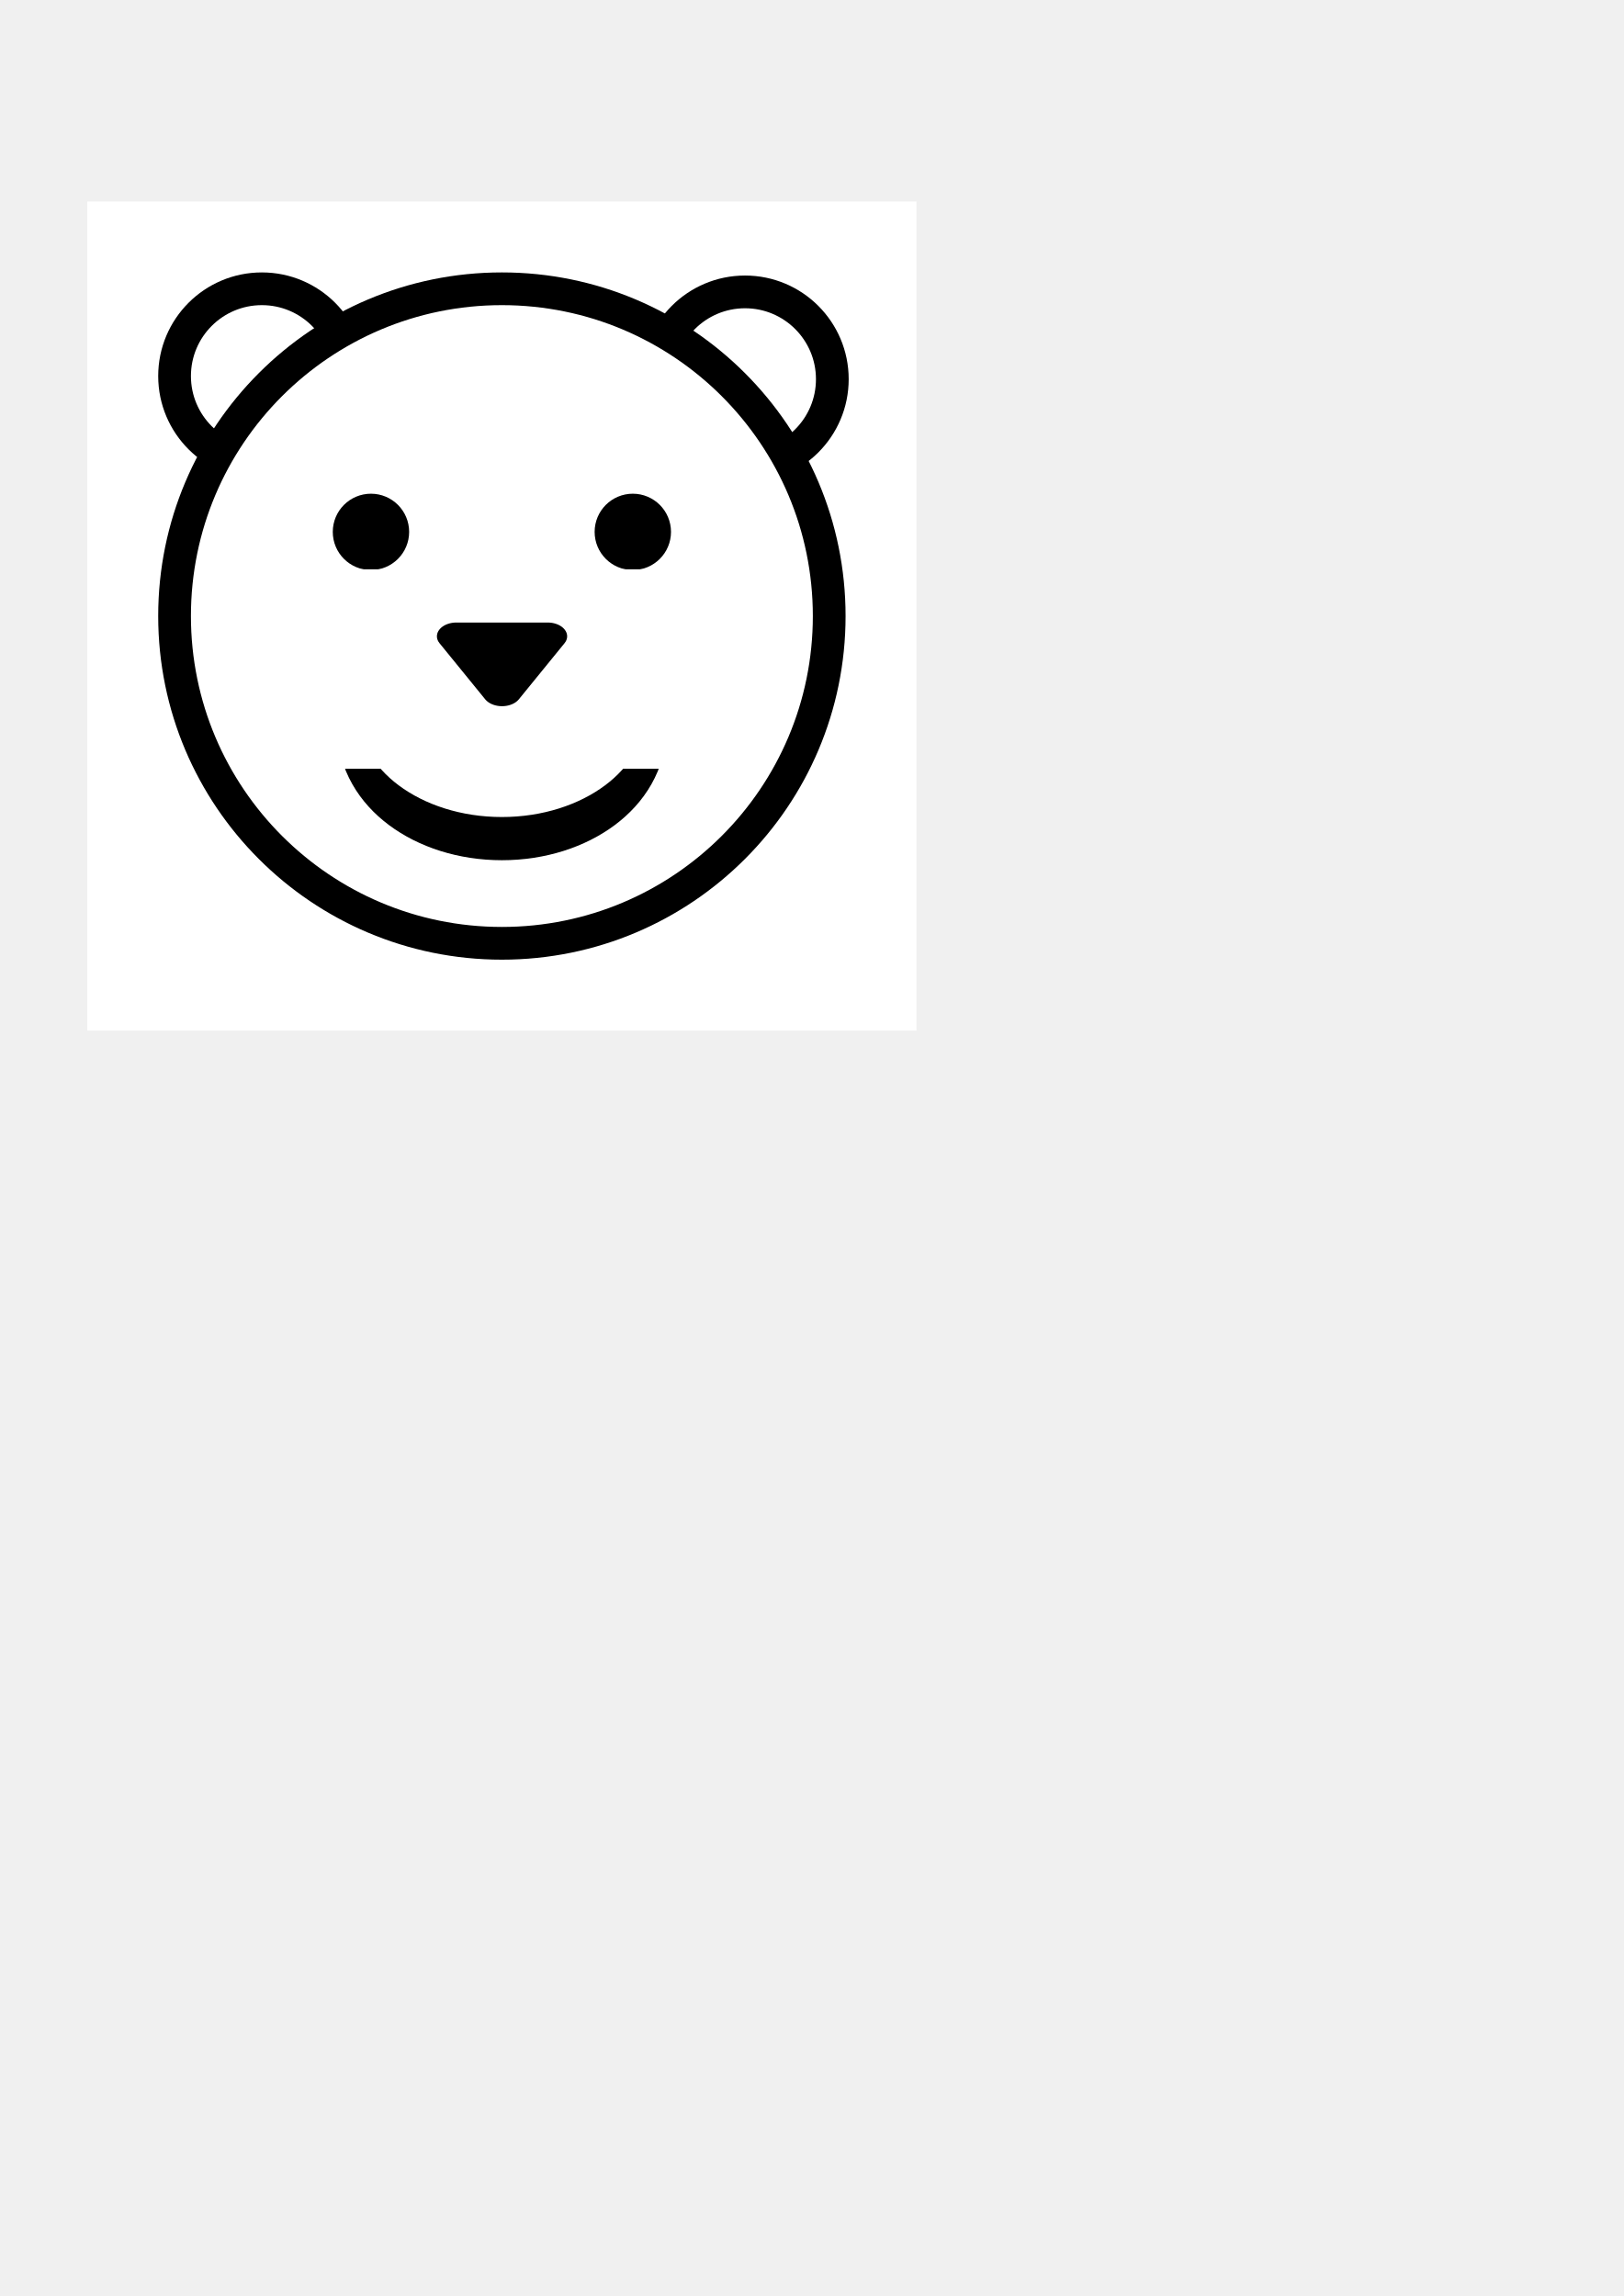
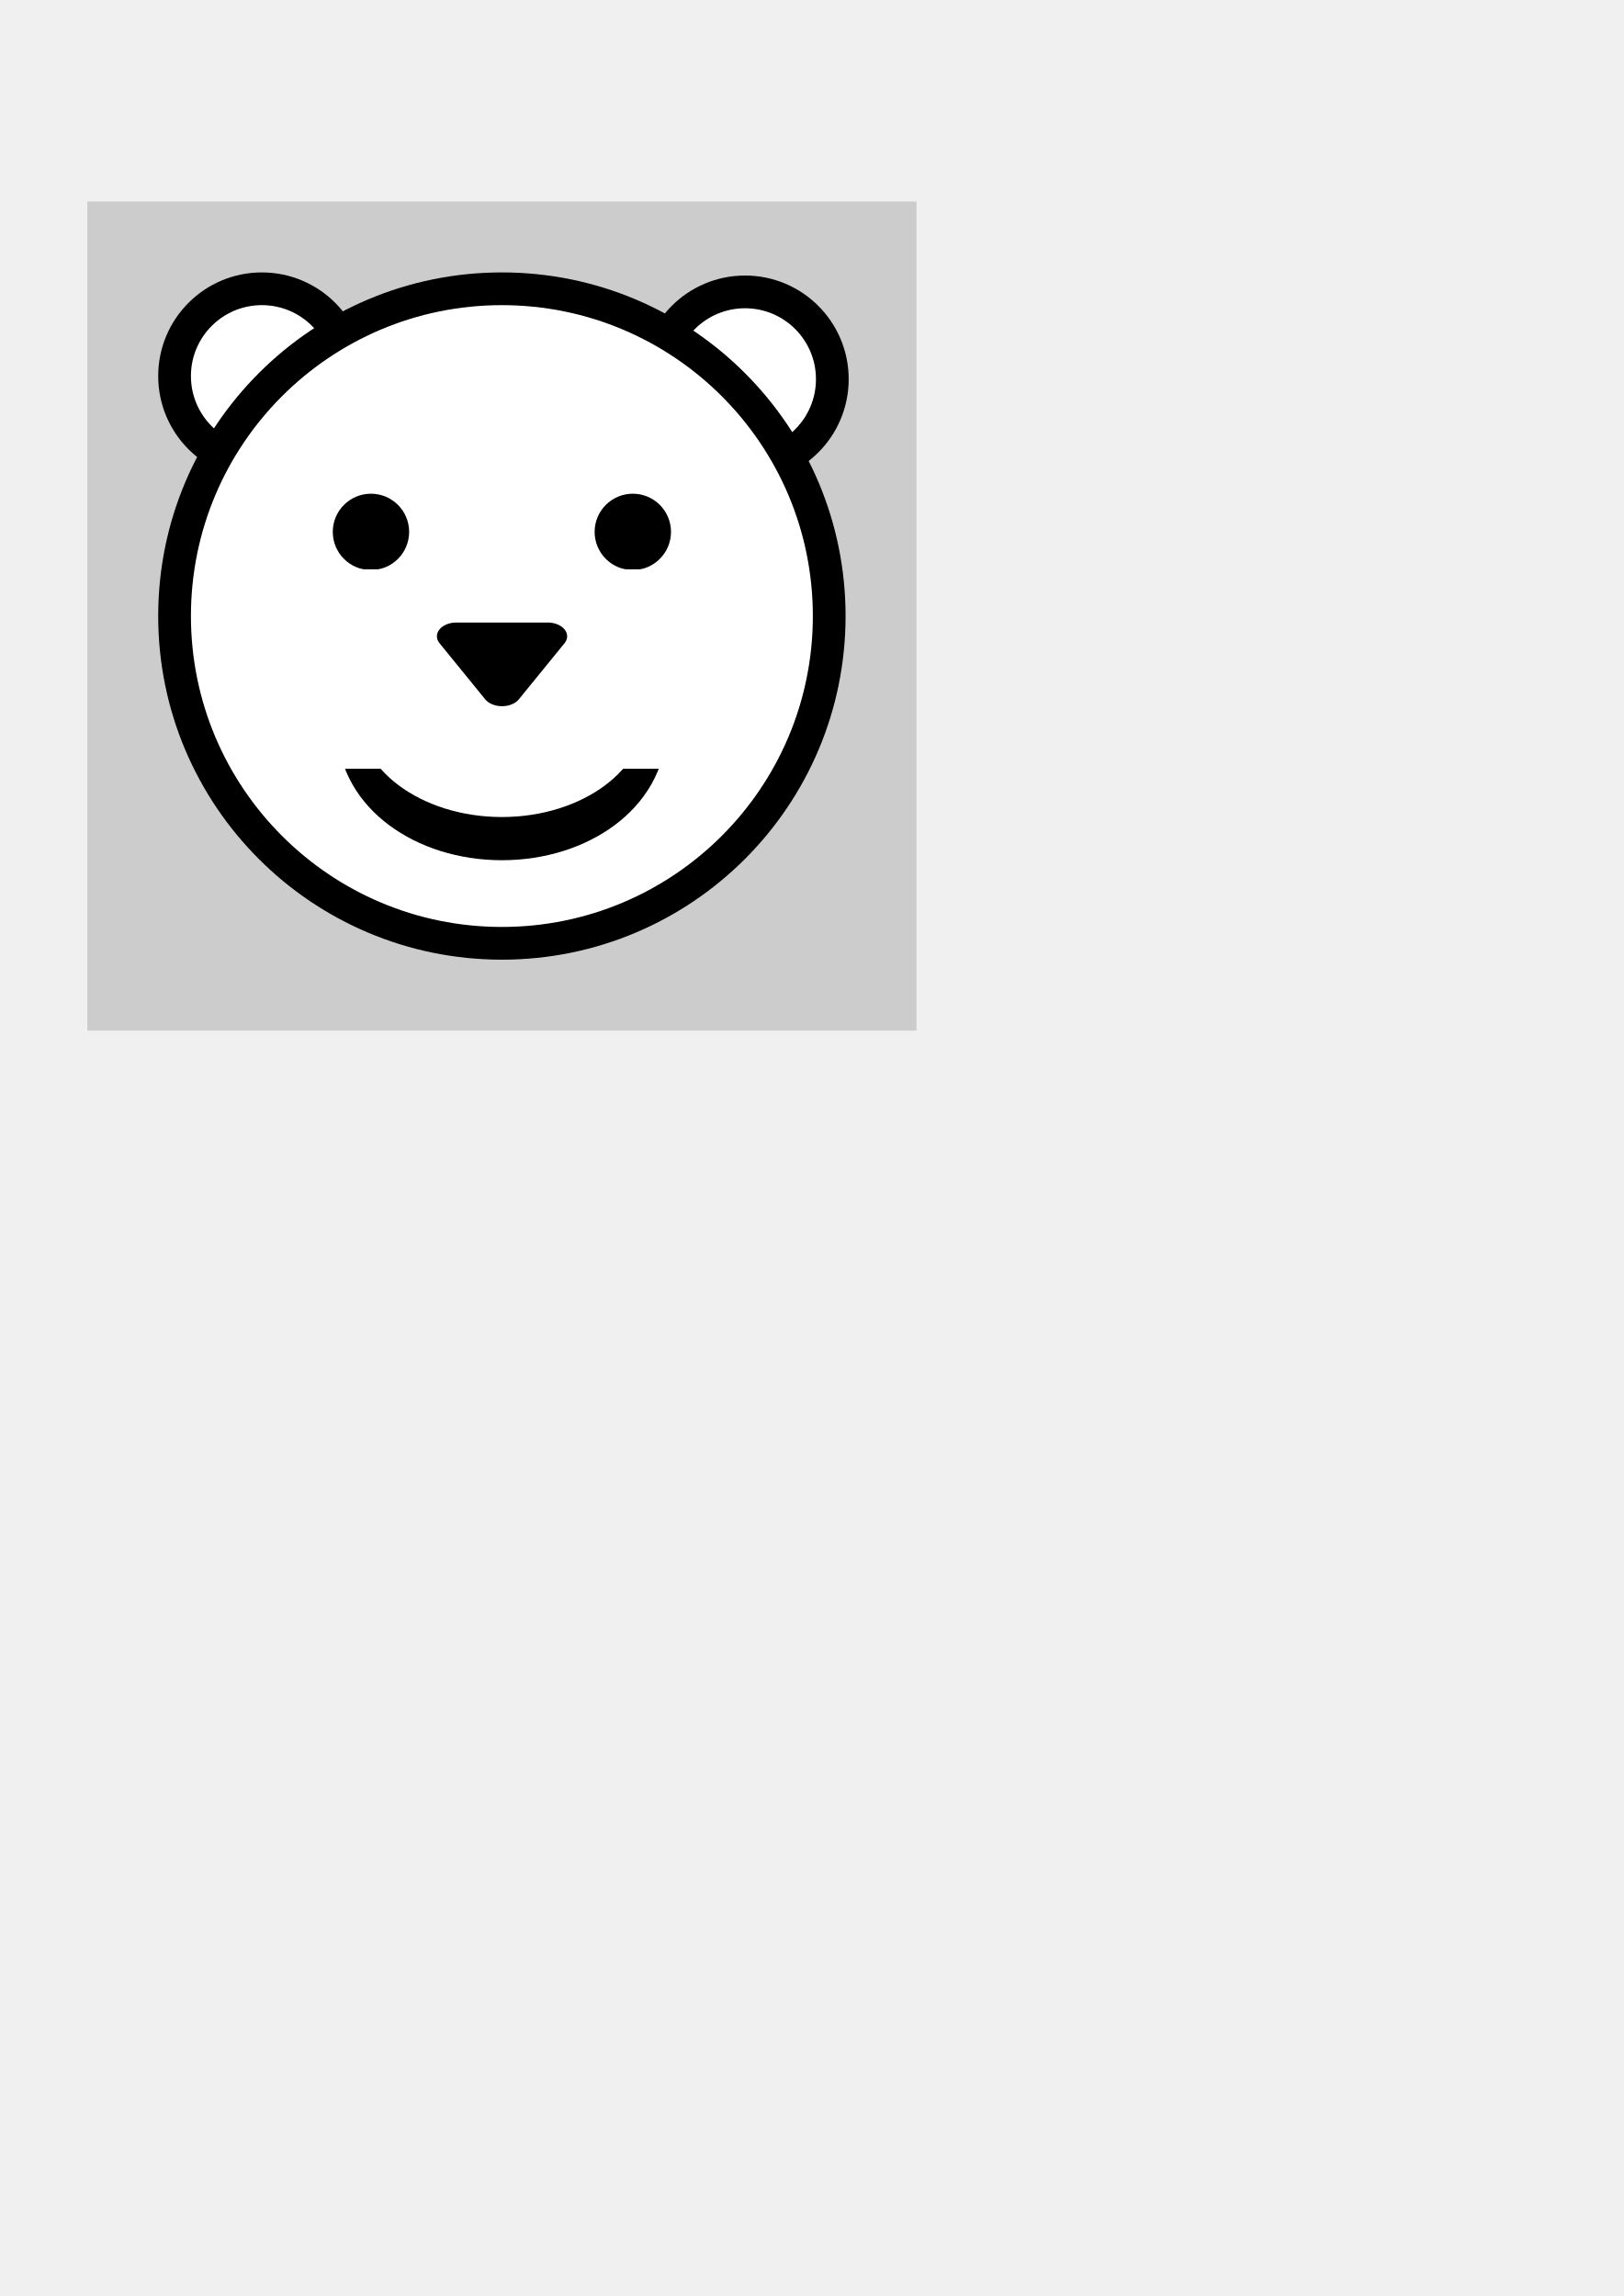
<svg xmlns="http://www.w3.org/2000/svg" width="744.094" height="1052.362" id="svg2">
  <defs id="defs4" />
  <g id="layer1">
-     <rect style="fill:#ffffff;fill-opacity:1;stroke:none;stroke-width:3;stroke-miterlimit:4;stroke-dasharray:none;stroke-opacity:0" id="rect10102" width="380" height="380" x="40" y="92.362" />
+     <rect style="fill:#cccccc;fill-opacity:1;stroke:none;stroke-width:3;stroke-miterlimit:4;stroke-dasharray:none;stroke-opacity:0" id="rect10102" width="380" height="380" x="40" y="92.362" />
    <path style="fill:#ff0000;fill-opacity:0;stroke-width:2;stroke-miterlimit:4;stroke-dasharray:none" id="path2044" d="M 127.143 153.076 A 24.286 19.286 0 1 1  78.571,153.076 A 24.286 19.286 0 1 1  127.143 153.076 z" />
-     <path style="fill:#ff0000;fill-opacity:0;stroke:#000000;stroke-width:15;stroke-miterlimit:4;stroke-dasharray:none;stroke-opacity:1;stroke-linejoin:round" id="path2774" d="M 160 172.362 A 40 40 0 1 1  80,172.362 A 40 40 0 1 1  160 172.362 z" />
-     <path style="fill:#ff0000;fill-opacity:0;stroke:#000000;stroke-width:15;stroke-miterlimit:4;stroke-dasharray:none;stroke-opacity:1;stroke-linejoin:round" id="path2776" d="M 160 172.362 A 40 40 0 1 1  80,172.362 A 40 40 0 1 1  160 172.362 z" transform="translate(221.4286,1.428571)" />
+     <path style="fill:#ffffff;fill-opacity:1;stroke:#000000;stroke-width:15;stroke-miterlimit:4;stroke-dasharray:none;stroke-opacity:1;stroke-linejoin:round" id="path2774" d="M 160 172.362 A 40 40 0 1 1  80,172.362 A 40 40 0 1 1  160 172.362 z" />
+     <path style="fill:#ffffff;fill-opacity:1;stroke:#000000;stroke-width:15;stroke-miterlimit:4;stroke-dasharray:none;stroke-opacity:1;stroke-linejoin:round" id="path2776" d="M 160 172.362 A 40 40 0 1 1  80,172.362 A 40 40 0 1 1  160 172.362 z" transform="translate(221.4286,1.428571)" />
    <path style="fill:#ffffff;fill-opacity:1;fill-rule:evenodd;stroke:#000000;stroke-width:15;stroke-linecap:butt;stroke-linejoin:round;stroke-opacity:1;stroke-miterlimit:4;stroke-dasharray:none" id="path1316" d="M 380 282.362 A 150 150 0 1 1  80,282.362 A 150 150 0 1 1  380 282.362 z" />
    <path style="fill:#000000;fill-opacity:1;stroke:#000000;stroke-width:15;stroke-miterlimit:4;stroke-dasharray:none;stroke-opacity:1;stroke-linejoin:round" id="path4964" d="M 120 543.791 A 10 10 0 1 1  100,543.791 A 10 10 0 1 1  120 543.791 z" transform="translate(60,-300)" />
    <path style="fill:#000000;fill-opacity:1;stroke:#000000;stroke-width:15;stroke-miterlimit:4;stroke-dasharray:none;stroke-opacity:1;stroke-linejoin:round" id="path4966" d="M 120 543.791 A 10 10 0 1 1  100,543.791 A 10 10 0 1 1  120 543.791 z" transform="translate(180,-300)" />
    <path style="fill:#ffffff;fill-opacity:1;stroke:#000000;stroke-width:11.365;stroke-miterlimit:4;stroke-dasharray:none;stroke-opacity:1;stroke-linejoin:round" id="path4970" d="M 300 362.362 A 70 30 0 1 1  160,362.362 A 70 30 0 1 1  300 362.362 z" transform="matrix(1,0,0,1.741935,0,-299.0911)" />
    <rect style="fill:#ffffff;fill-opacity:1;stroke:none;stroke-width:2;stroke-miterlimit:4;stroke-dasharray:none;stroke-opacity:1" id="rect4972" width="184.429" height="91.429" x="140" y="260.934" />
    <path style="fill:#000000;fill-opacity:1;stroke:#000000;stroke-width:12.631;stroke-miterlimit:4;stroke-dasharray:none;stroke-opacity:1;stroke-linejoin:round" id="path6428" d="M 198.571,310.934 L 191.148,298.076 L 183.725,285.219 L 198.571,285.219 L 213.418,285.219 L 205.994,298.076 L 198.571,310.934 z " transform="matrix(1.410194,0,0,1,-49.96018,6.428585)" />
  </g>
</svg>
